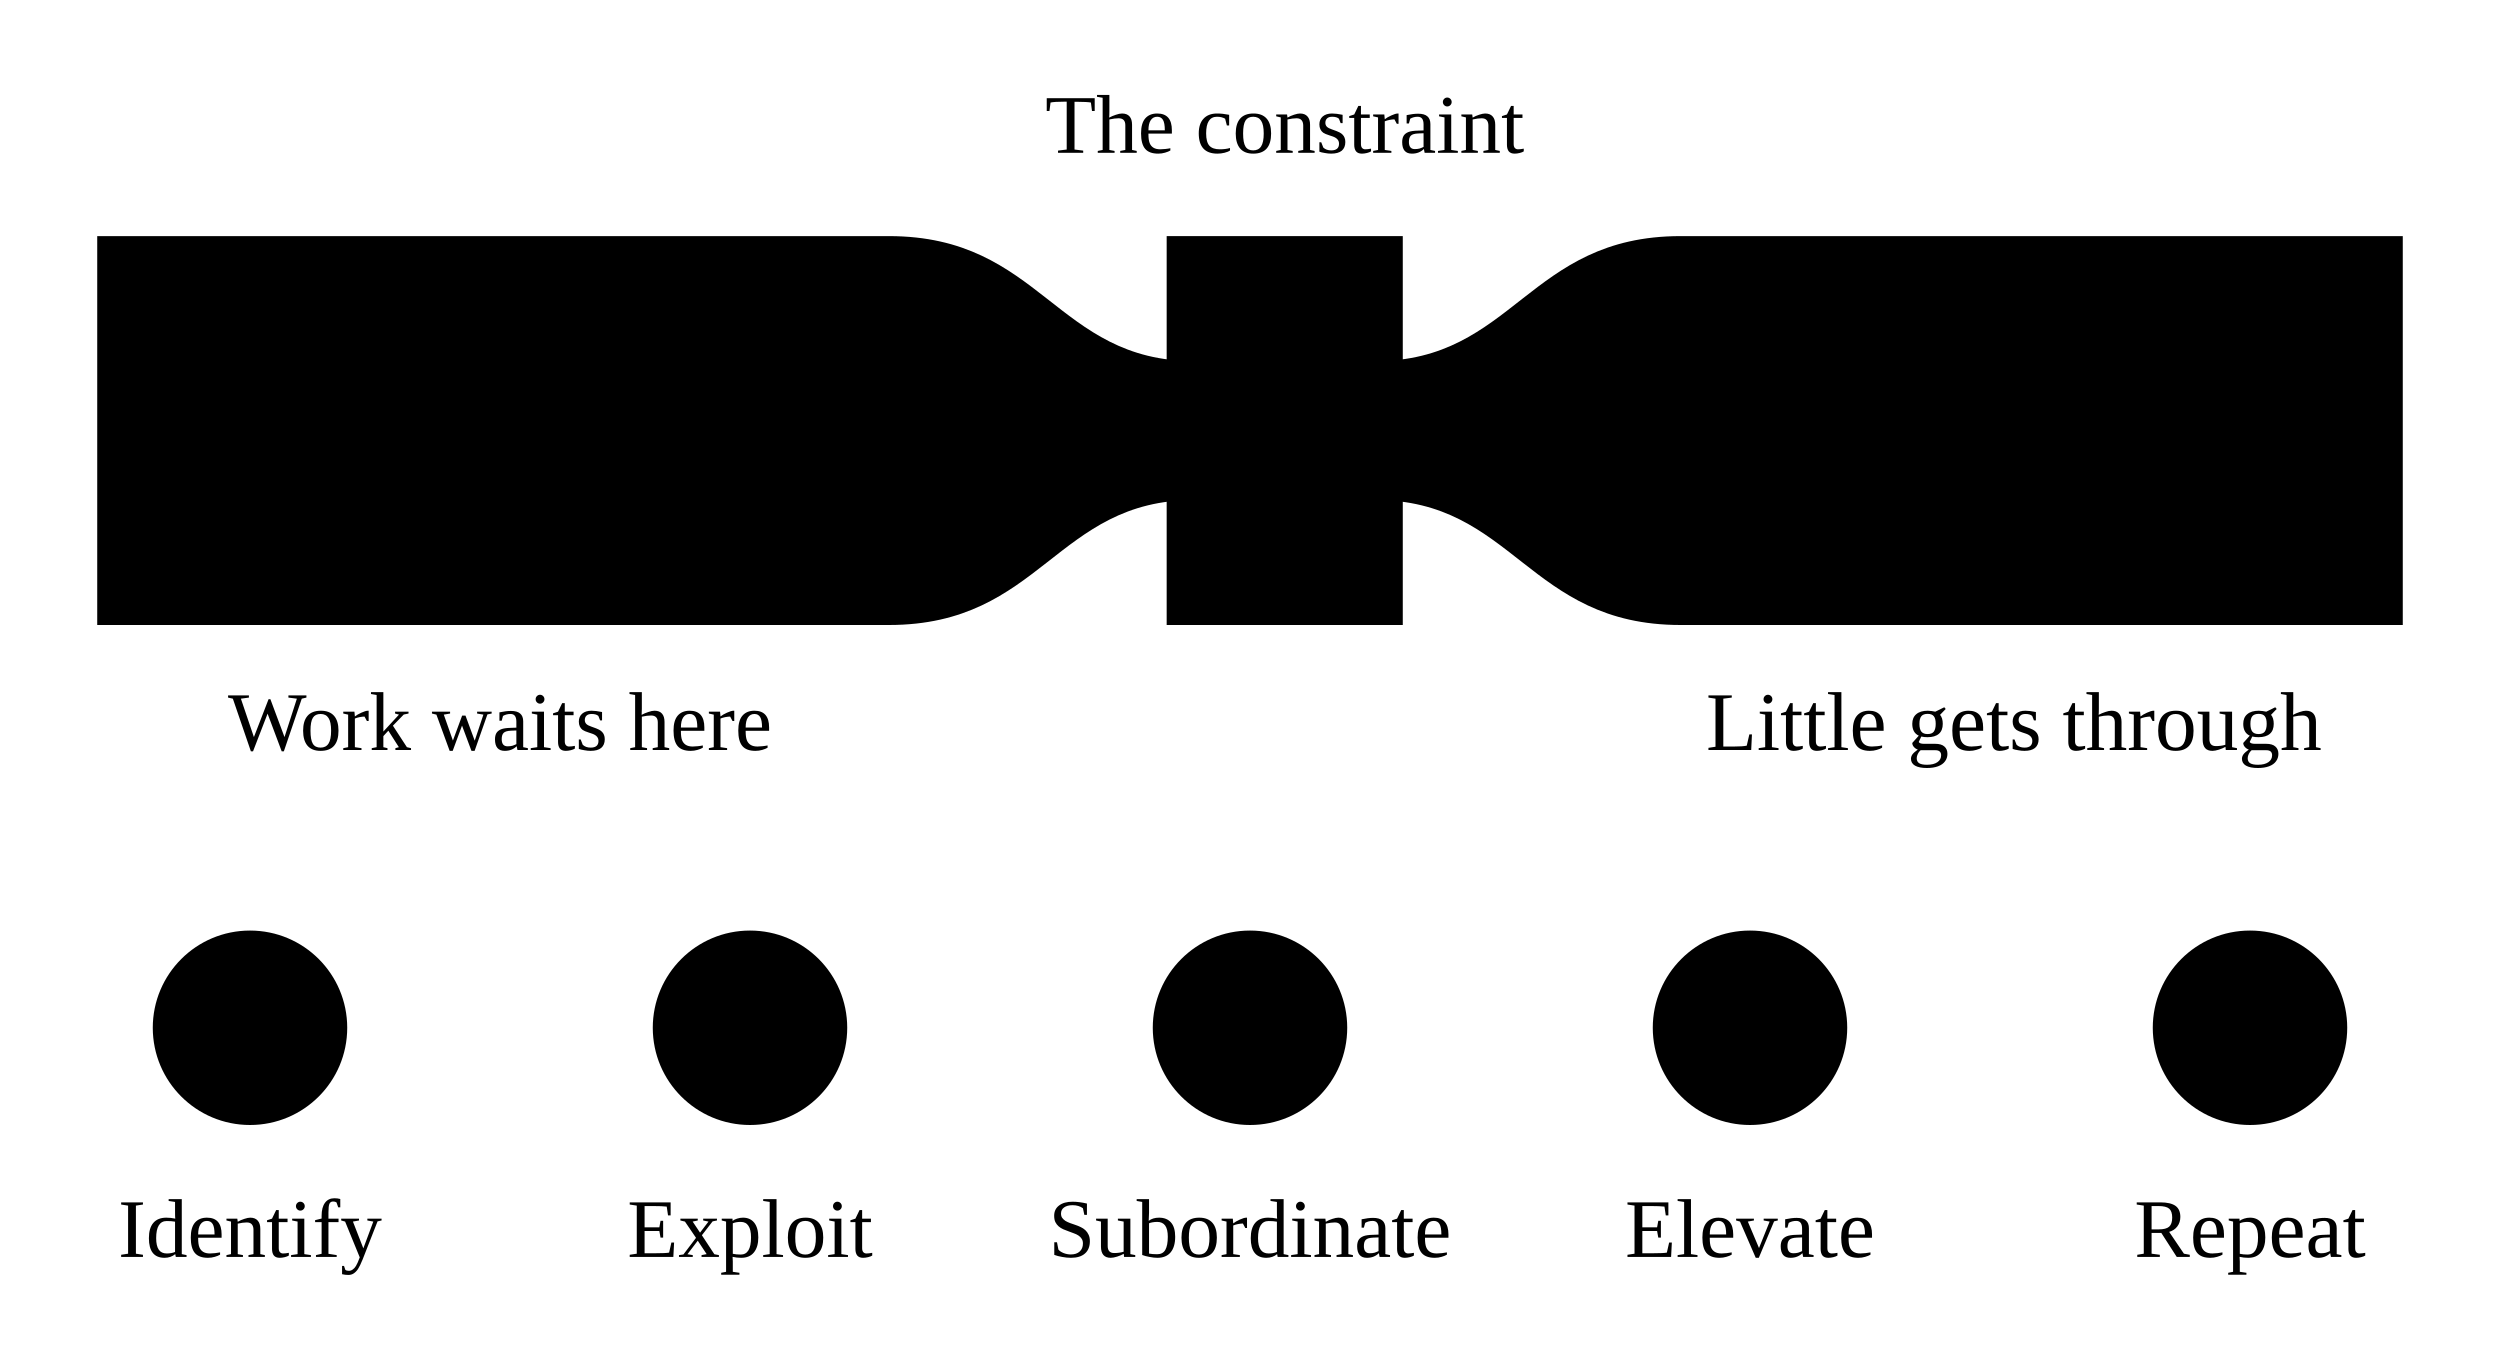
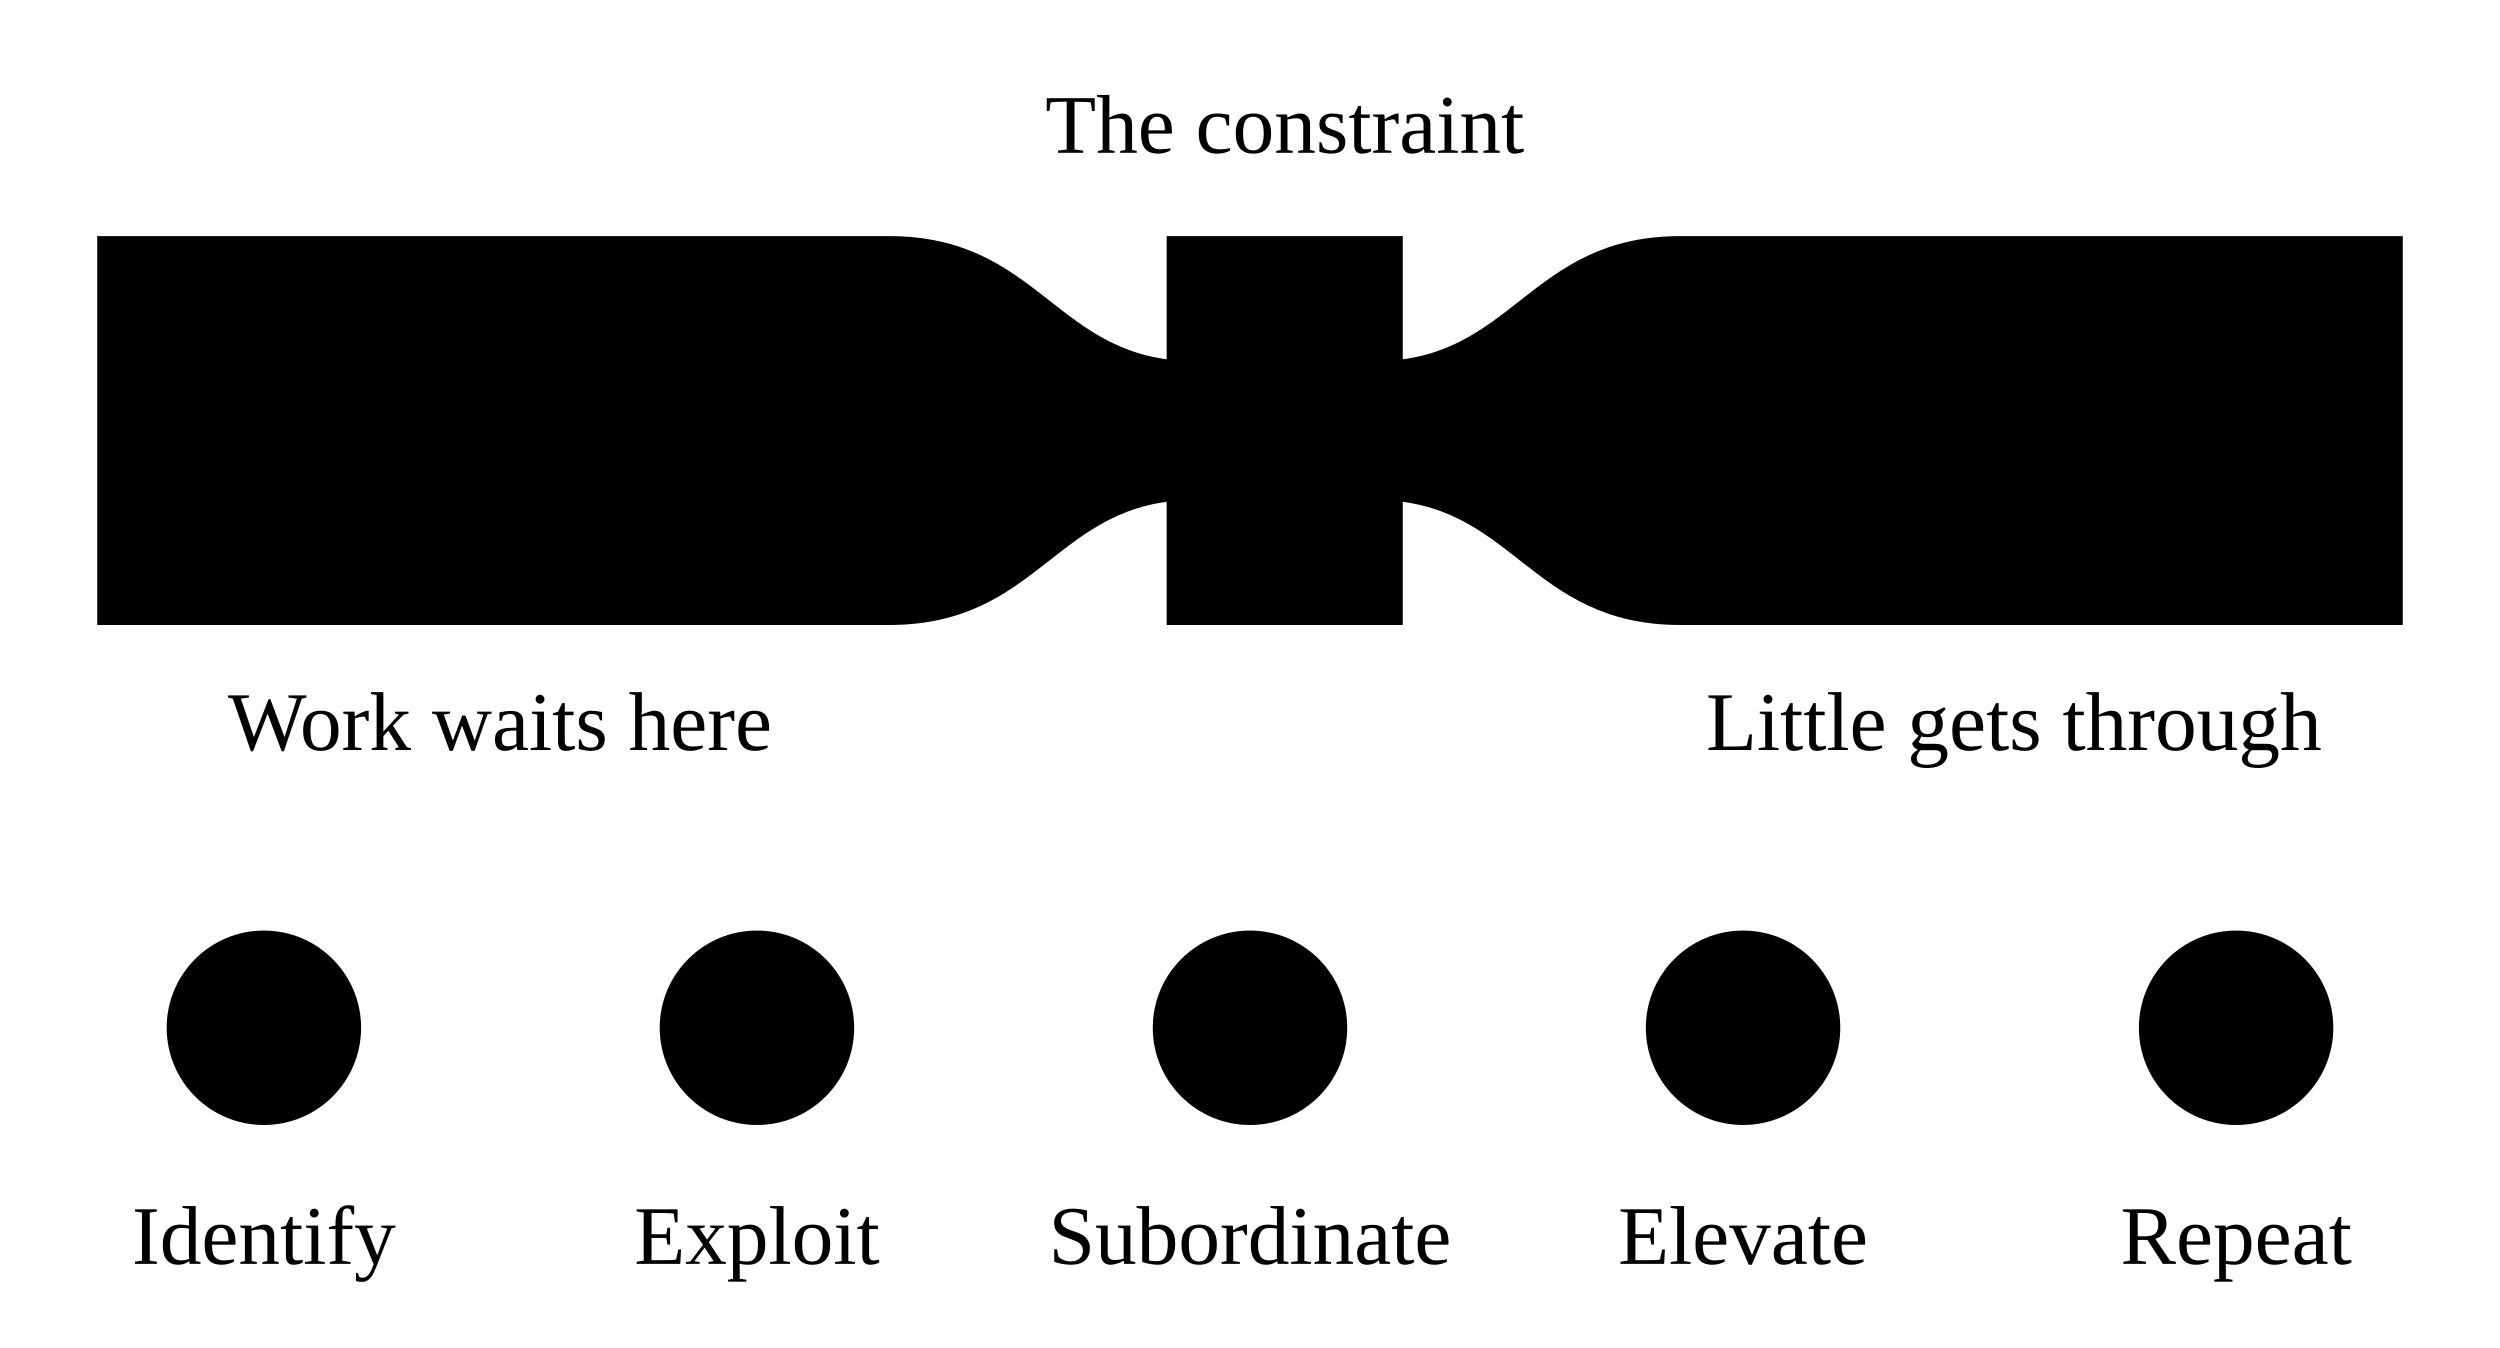
<svg xmlns="http://www.w3.org/2000/svg" class="fig" viewBox="0 0 360 194" role="img" aria-labelledby="fig-five-title fig-five-desc">
  <rect class="fig-mark" x="168" y="34" width="34" height="56" />
  <path class="fig-pipe" d="M14,34 L128,34 C150,34 152,52 172,52 L198,52 C218,52 220,34 242,34 L346,34 L346,90 L242,90 C220,90 218,72 198,72 L172,72 C152,72 150,90 128,90 L14,90 Z" />
  <g class="fig-ink">
    <circle cx="26" cy="46" r="4" />
    <circle cx="38" cy="46" r="4" />
    <circle cx="50" cy="46" r="4" />
    <circle cx="62" cy="46" r="4" />
    <circle cx="74" cy="46" r="4" />
    <circle cx="86" cy="46" r="4" />
    <circle cx="98" cy="46" r="4" />
    <circle cx="110" cy="46" r="4" />
    <circle cx="122" cy="46" r="4" />
    <circle cx="26" cy="58" r="4" />
    <circle cx="38" cy="58" r="4" />
    <circle cx="50" cy="58" r="4" />
    <circle cx="62" cy="58" r="4" />
    <circle cx="74" cy="58" r="4" />
    <circle cx="86" cy="58" r="4" />
    <circle cx="98" cy="58" r="4" />
    <circle cx="110" cy="58" r="4" />
    <circle cx="122" cy="58" r="4" />
    <circle cx="134" cy="58" r="4" />
    <circle cx="26" cy="70" r="4" />
    <circle cx="38" cy="70" r="4" />
    <circle cx="50" cy="70" r="4" />
    <circle cx="62" cy="70" r="4" />
    <circle cx="74" cy="70" r="4" />
    <circle cx="86" cy="70" r="4" />
    <circle cx="98" cy="70" r="4" />
    <circle cx="110" cy="70" r="4" />
    <circle cx="122" cy="70" r="4" />
    <circle cx="134" cy="66" r="4" />
    <circle cx="26" cy="80" r="4" />
    <circle cx="38" cy="80" r="4" />
    <circle cx="50" cy="80" r="4" />
    <circle cx="62" cy="80" r="4" />
    <circle cx="74" cy="80" r="4" />
    <circle cx="86" cy="80" r="4" />
    <circle cx="98" cy="80" r="4" />
    <circle cx="110" cy="80" r="4" />
    <circle cx="148" cy="62" r="4" />
    <circle cx="160" cy="62" r="4" />
    <circle cx="178" cy="62" r="4" />
    <circle cx="192" cy="62" r="4" />
    <circle cx="224" cy="62" r="4" />
    <circle cx="262" cy="54" r="4" />
    <circle cx="300" cy="70" r="4" />
    <circle cx="334" cy="60" r="4" />
  </g>
  <text class="fig-label" x="185" y="22" text-anchor="middle">The constraint</text>
  <text class="fig-note" x="72" y="108" text-anchor="middle">Work waits here</text>
  <text class="fig-note" x="290" y="108" text-anchor="middle">Little gets through</text>
-   <path class="fig-line" d="M36,148 L324,148" />
+   <path class="fig-line" d="M38,148 L322,148" />
  <g class="fig-stops">
-     <circle cx="36" cy="148" r="14" />
-     <circle cx="108" cy="148" r="14" />
+     <circle cx="38" cy="148" r="14" />
+     <circle cx="109" cy="148" r="14" />
    <circle cx="180" cy="148" r="14" />
-     <circle cx="252" cy="148" r="14" />
-     <circle cx="324" cy="148" r="14" />
+     <circle cx="251" cy="148" r="14" />
+     <circle cx="322" cy="148" r="14" />
  </g>
  <g class="fig-num" text-anchor="middle">
-     <text x="36" y="153.8">1</text>
-     <text x="108" y="153.8">2</text>
+     <text x="38" y="153.8">1</text>
+     <text x="109" y="153.8">2</text>
    <text x="180" y="153.8">3</text>
-     <text x="252" y="153.8">4</text>
-     <text x="324" y="153.8">5</text>
+     <text x="251" y="153.8">4</text>
+     <text x="322" y="153.8">5</text>
  </g>
  <g class="fig-label" text-anchor="middle">
-     <text x="36" y="181">Identify</text>
-     <text x="108" y="181">Exploit</text>
-     <text x="180" y="181">Subordinate</text>
-     <text x="252" y="181">Elevate</text>
-     <text x="324" y="181">Repeat</text>
+     <text x="38" y="182">Identify</text>
+     <text x="109" y="182">Exploit</text>
+     <text x="180" y="182">Subordinate</text>
+     <text x="251" y="182">Elevate</text>
+     <text x="322" y="182">Repeat</text>
  </g>
</svg>
